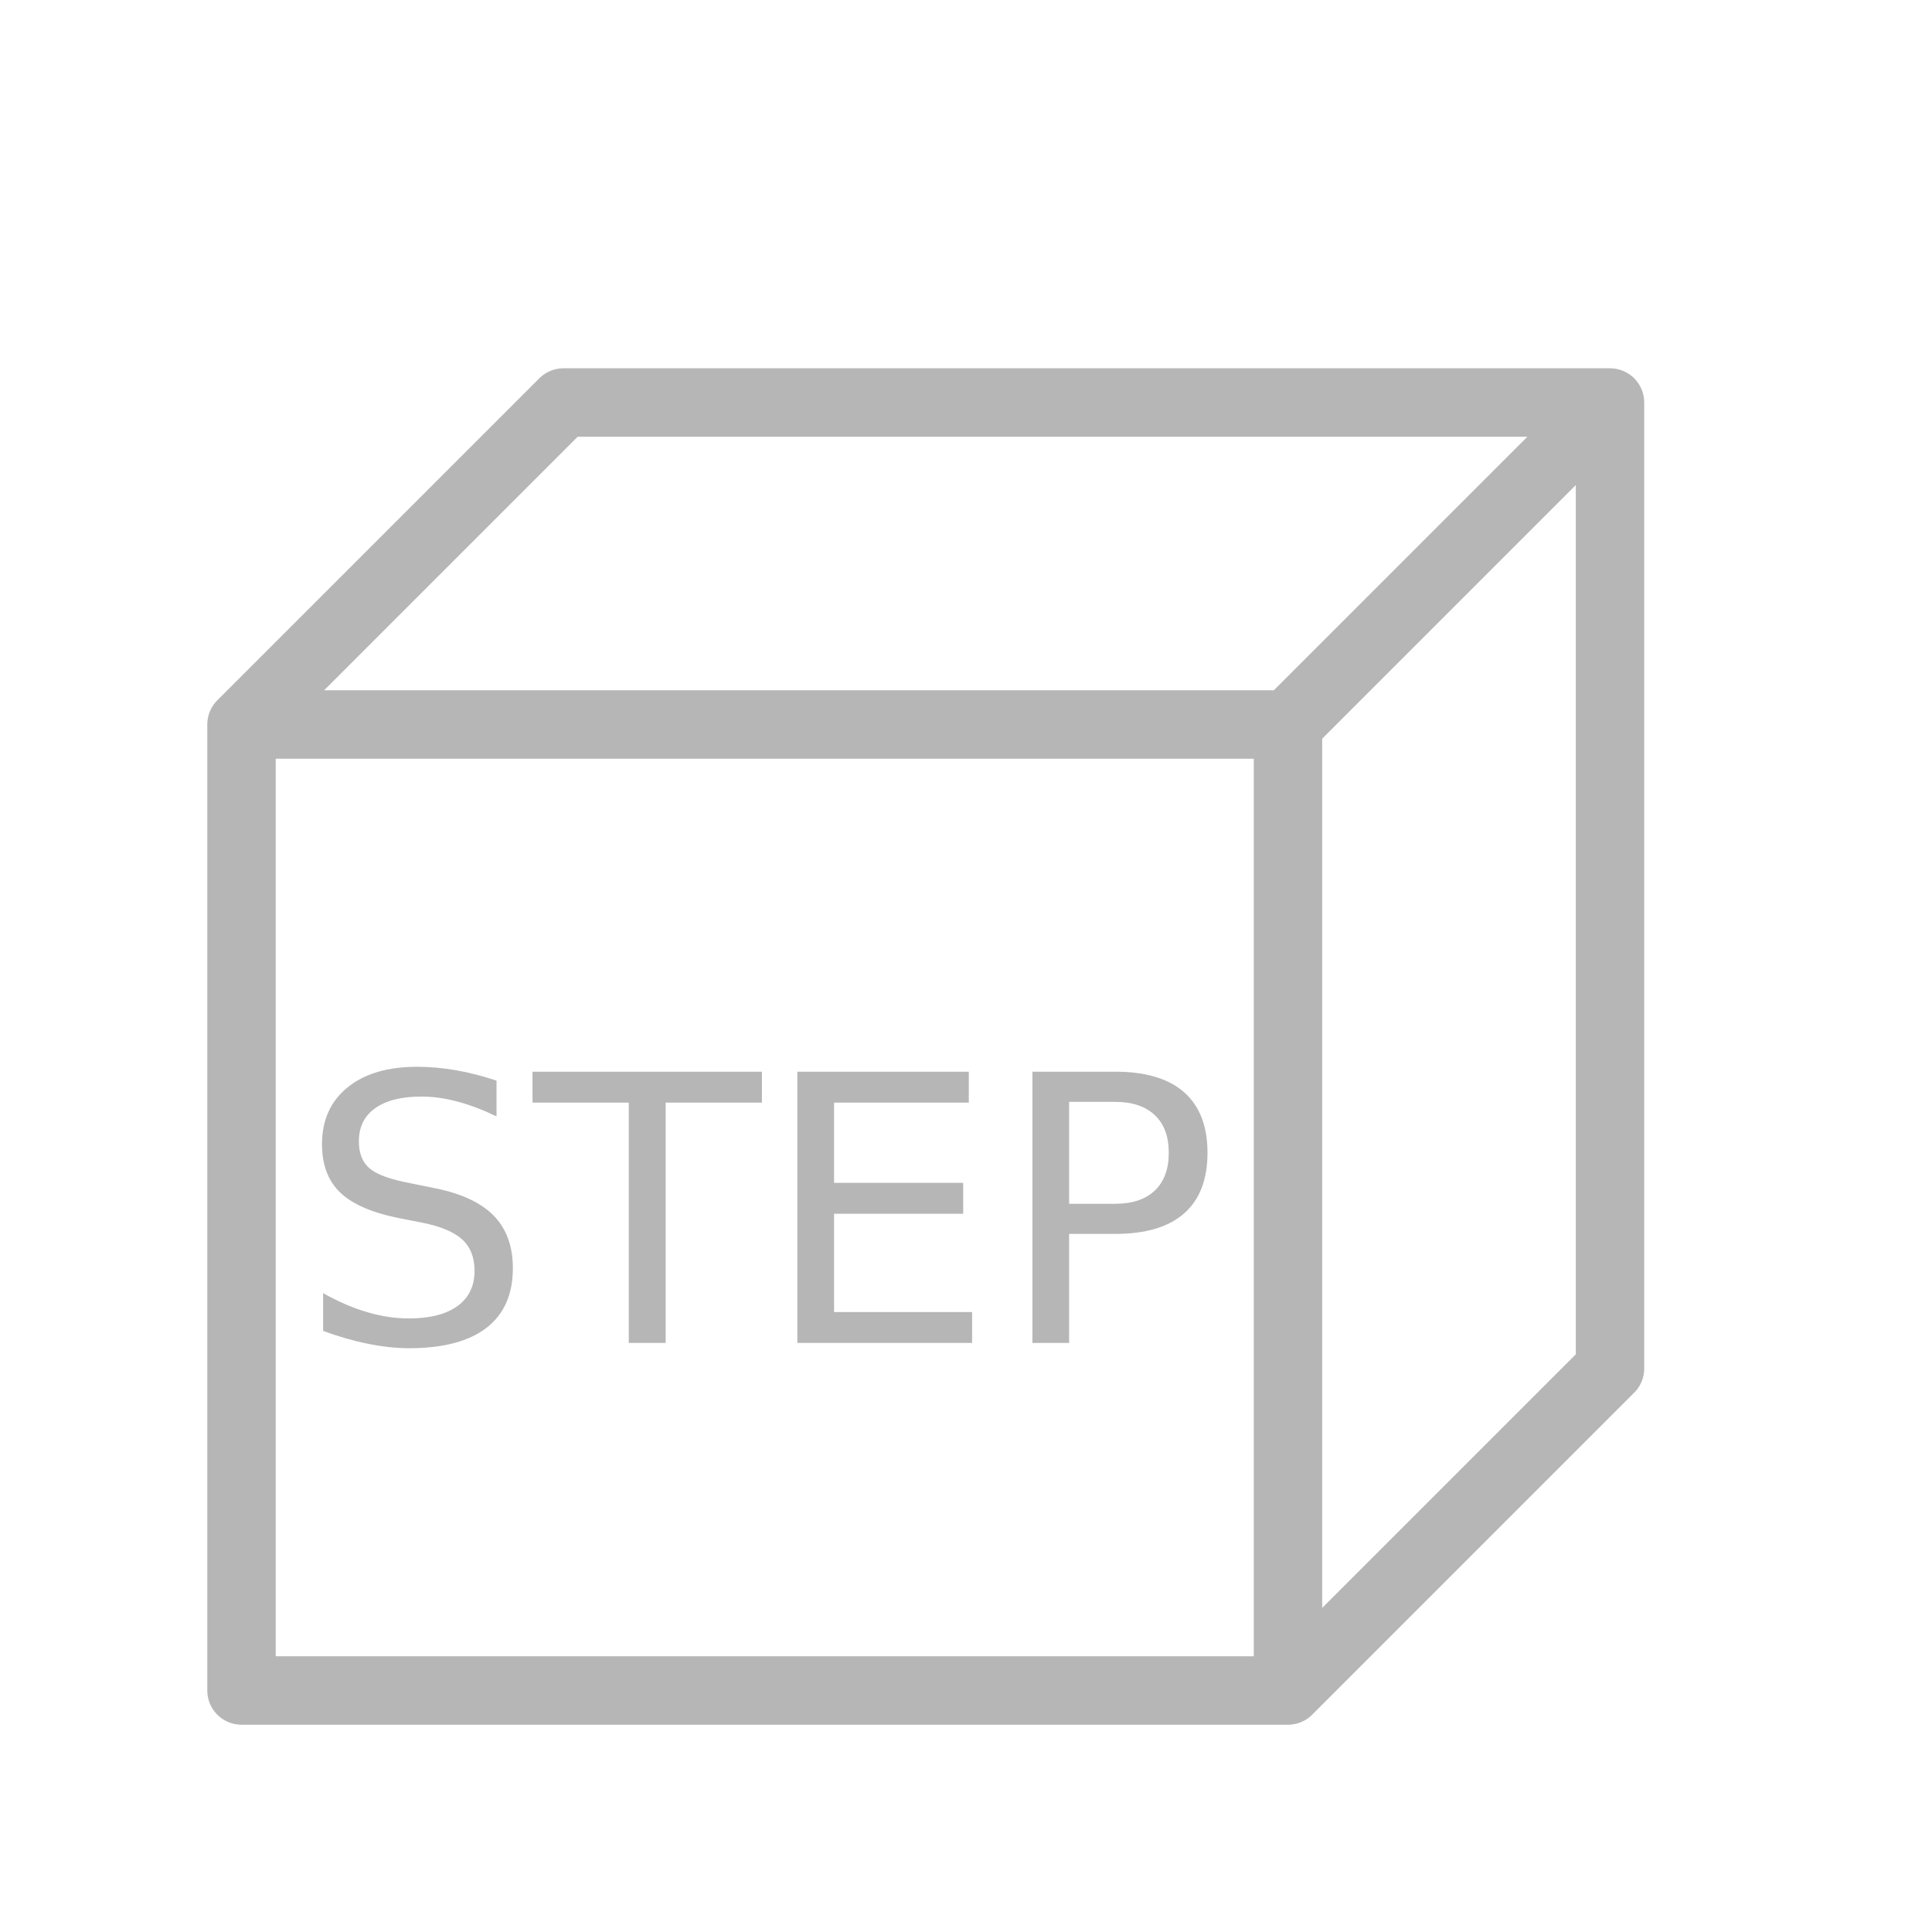
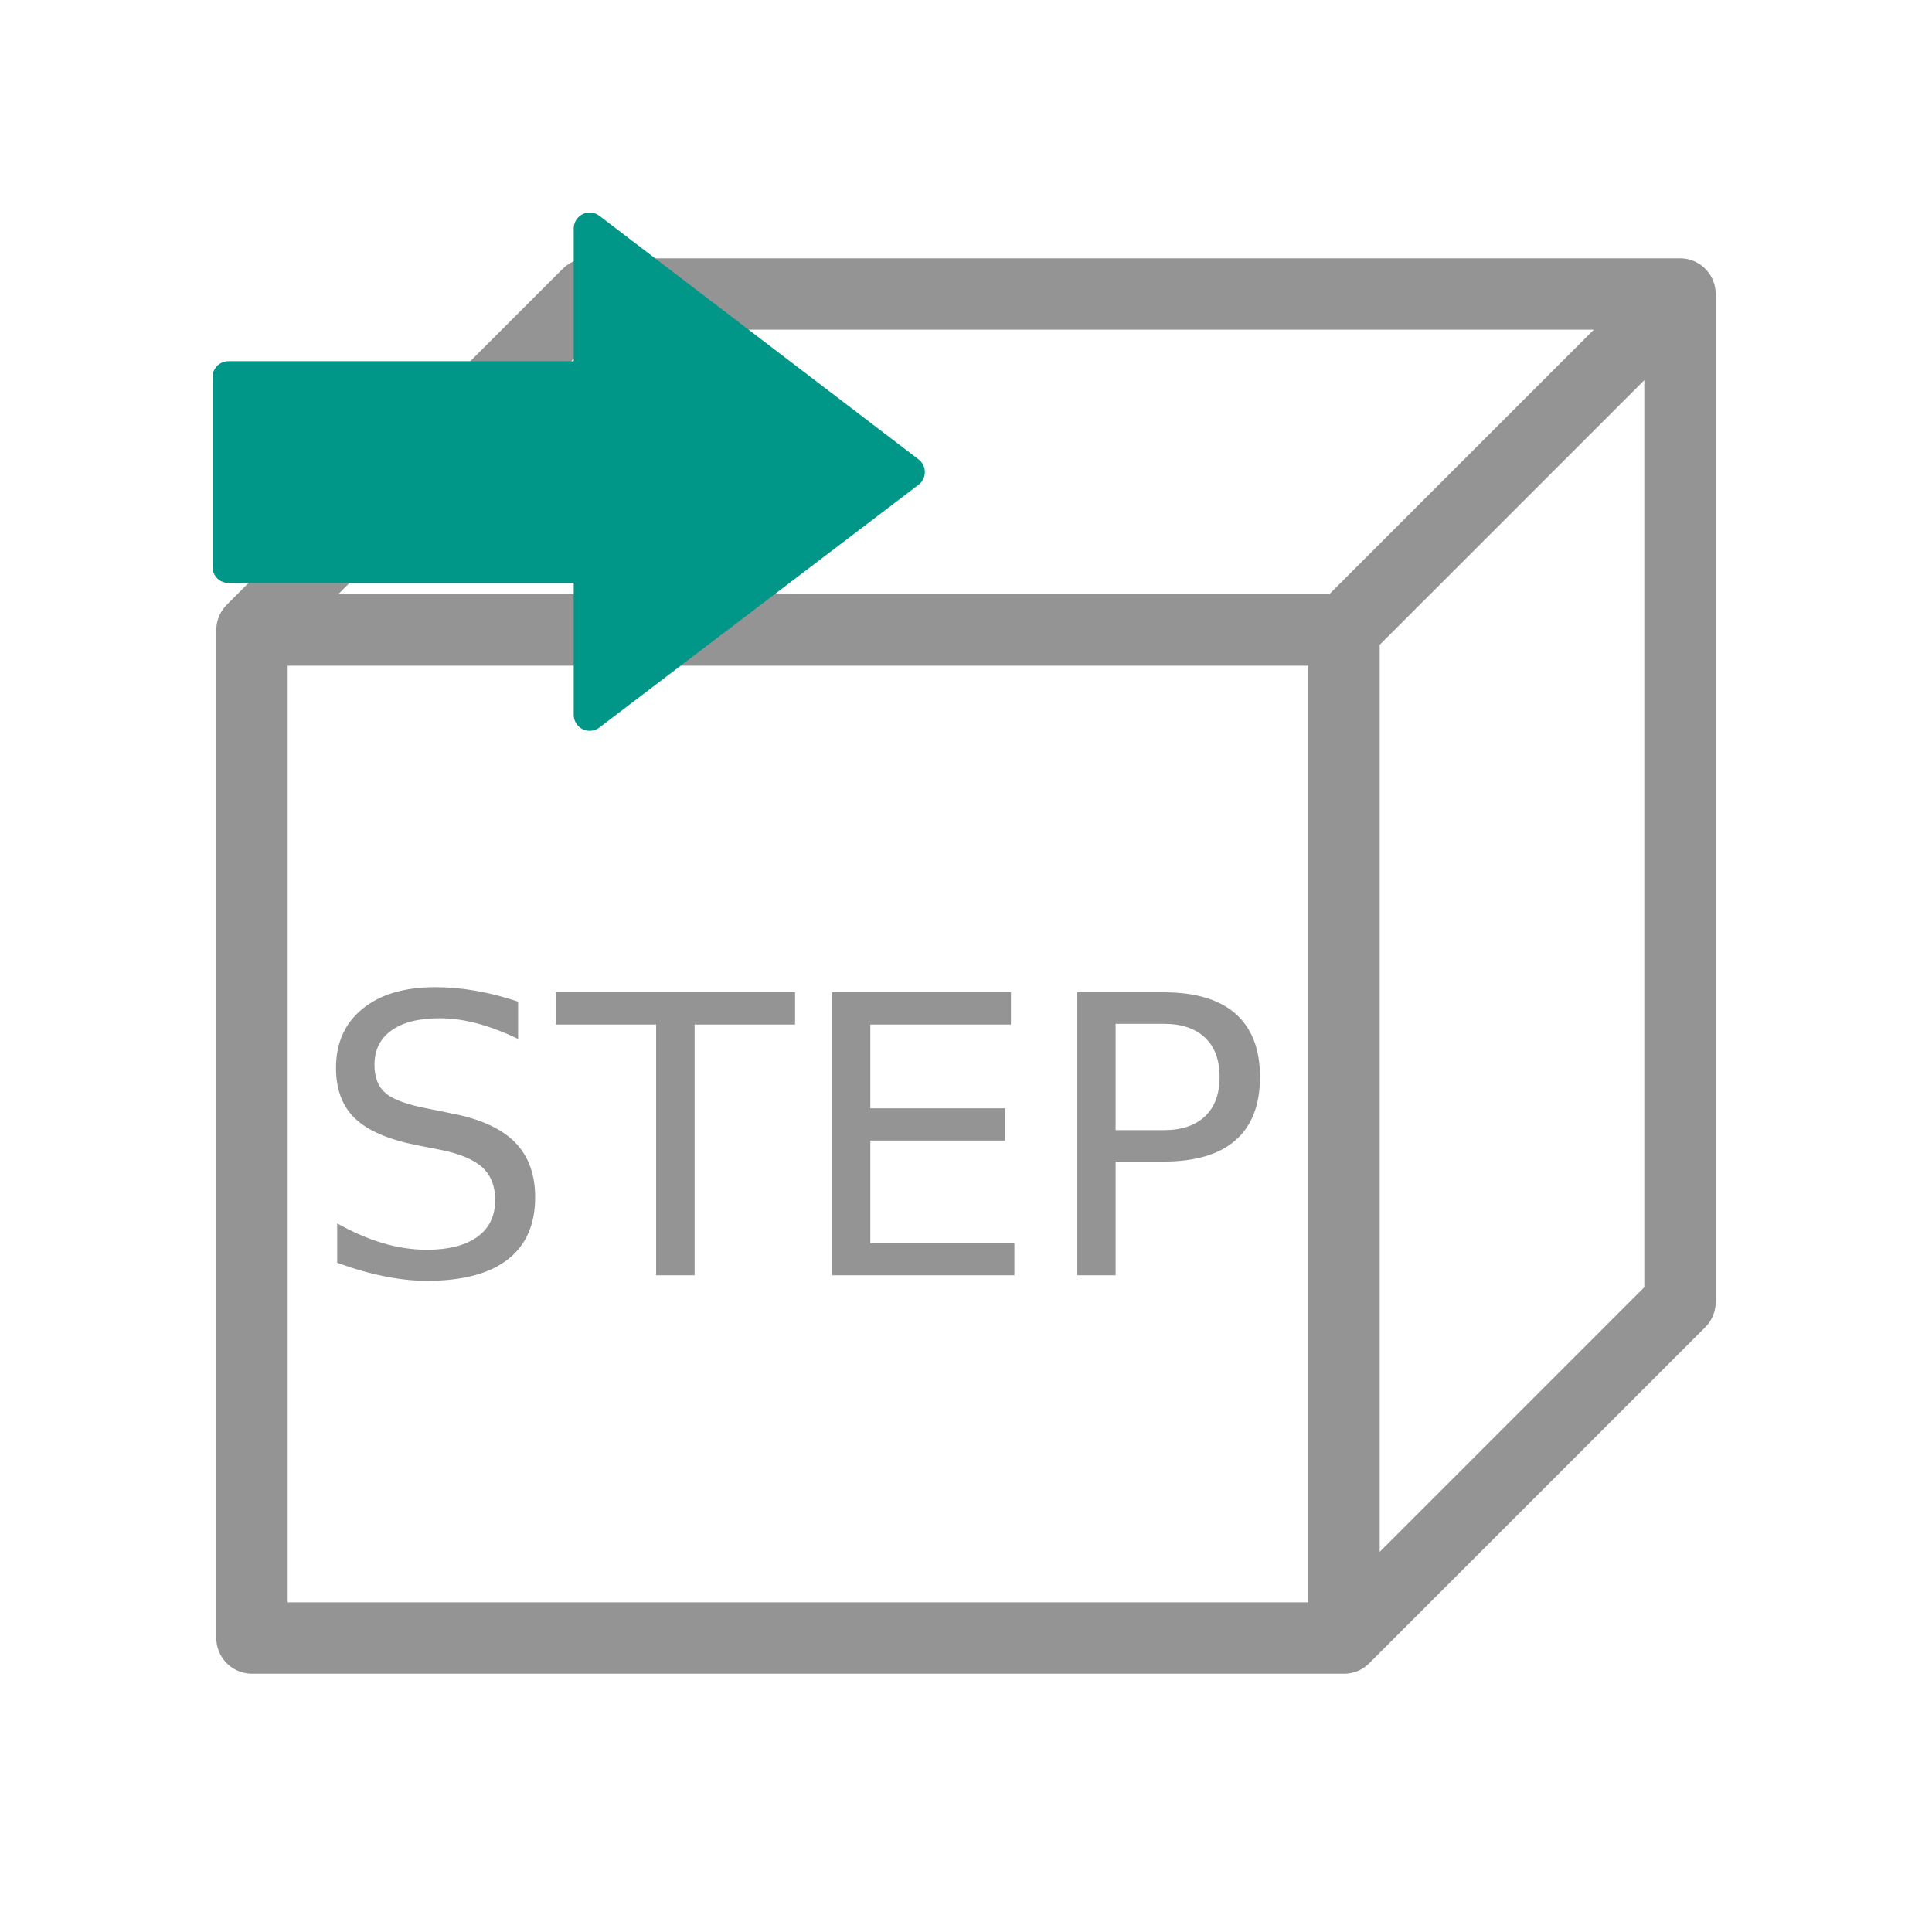
- <svg xmlns="http://www.w3.org/2000/svg" width="24" height="24" viewBox="0 0 24 24">
-   <path d="M3.0 9.0 L16.0 9.0 L16.0 21.0 L3.0 21.0 ZM3.0 9.0 L7.0 5.0 L20.0 5.0 L16.0 9.0M20.0 5.0 L20.0 17.0 L16.0 21.0" fill="none" stroke="#b6b6b6" stroke-width="0.85" stroke-linecap="round" stroke-linejoin="round" />
-   <path d="M6.168 13.424V13.868Q5.909 13.744 5.679 13.683Q5.449 13.622 5.234 13.622Q4.862 13.622 4.66 13.767Q4.458 13.911 4.458 14.178Q4.458 14.401 4.592 14.515Q4.727 14.629 5.101 14.699L5.376 14.755Q5.886 14.852 6.129 15.097Q6.371 15.342 6.371 15.753Q6.371 16.242 6.043 16.495Q5.715 16.748 5.081 16.748Q4.842 16.748 4.572 16.693Q4.302 16.639 4.014 16.533V16.064Q4.291 16.22 4.557 16.299Q4.824 16.378 5.081 16.378Q5.471 16.378 5.683 16.224Q5.895 16.071 5.895 15.786Q5.895 15.538 5.743 15.398Q5.591 15.258 5.243 15.188L4.966 15.134Q4.456 15.033 4.228 14.816Q4 14.599 4 14.214Q4 13.767 4.315 13.51Q4.63 13.252 5.182 13.252Q5.419 13.252 5.665 13.295Q5.911 13.338 6.168 13.424ZM6.615 13.313H9.465V13.697H8.269V16.682H7.811V13.697H6.615ZM9.905 13.313H12.035V13.697H10.361V14.694H11.965V15.078H10.361V16.299H12.076V16.682H9.905ZM13.281 13.688V14.954H13.854Q14.172 14.954 14.346 14.789Q14.519 14.624 14.519 14.32Q14.519 14.017 14.346 13.853Q14.172 13.688 13.854 13.688ZM12.825 13.313H13.854Q14.42 13.313 14.71 13.569Q15.0 13.826 15.0 14.32Q15.0 14.818 14.71 15.073Q14.42 15.328 13.854 15.328H13.281V16.682H12.825Z" fill="#b6b6b6" stroke="none" />
+ <svg xmlns="http://www.w3.org/2000/svg" width="24" height="24" viewBox="0 1.5 23 23">
+   <path d="M3.0 9.0 L16.0 9.0 L16.0 21.0 L3.0 21.0 ZM3.0 9.0 L7.0 5.0 L20.0 5.0 L16.0 9.0M20.0 5.0 L20.0 17.0 L16.0 21.0" fill="none" stroke="#949494" stroke-width="0.85" stroke-linecap="round" stroke-linejoin="round" />
+   <path d="M6.168 13.424V13.868Q5.909 13.744 5.679 13.683Q5.449 13.622 5.234 13.622Q4.862 13.622 4.66 13.767Q4.458 13.911 4.458 14.178Q4.458 14.401 4.592 14.515Q4.727 14.629 5.101 14.699L5.376 14.755Q5.886 14.852 6.129 15.097Q6.371 15.342 6.371 15.753Q6.371 16.242 6.043 16.495Q5.715 16.748 5.081 16.748Q4.842 16.748 4.572 16.693Q4.302 16.639 4.014 16.533V16.064Q4.291 16.22 4.557 16.299Q4.824 16.378 5.081 16.378Q5.471 16.378 5.683 16.224Q5.895 16.071 5.895 15.786Q5.895 15.538 5.743 15.398Q5.591 15.258 5.243 15.188L4.966 15.134Q4.456 15.033 4.228 14.816Q4 14.599 4 14.214Q4 13.767 4.315 13.51Q4.63 13.252 5.182 13.252Q5.419 13.252 5.665 13.295Q5.911 13.338 6.168 13.424ZM6.615 13.313H9.465V13.697H8.269V16.682H7.811V13.697H6.615ZM9.905 13.313H12.035V13.697H10.361V14.694H11.965V15.078H10.361V16.299H12.076V16.682H9.905ZM13.281 13.688V14.954H13.854Q14.172 14.954 14.346 14.789Q14.519 14.624 14.519 14.32Q14.519 14.017 14.346 13.853Q14.172 13.688 13.854 13.688ZM12.825 13.313H13.854Q14.42 13.313 14.71 13.569Q15.0 13.826 15.0 14.32Q15.0 14.818 14.71 15.073Q14.42 15.328 13.854 15.328H13.281V16.682H12.825Z" fill="#949494" stroke="none" />
+   <polygon points="2.72,5.99 7.02,5.99 7.02,4.22 10.82,7.12 7.02,10.01 7.02,8.25 2.72,8.25" style="fill:#009688;stroke:#009688;stroke-width:0.38;stroke-linejoin:round" />
</svg>
